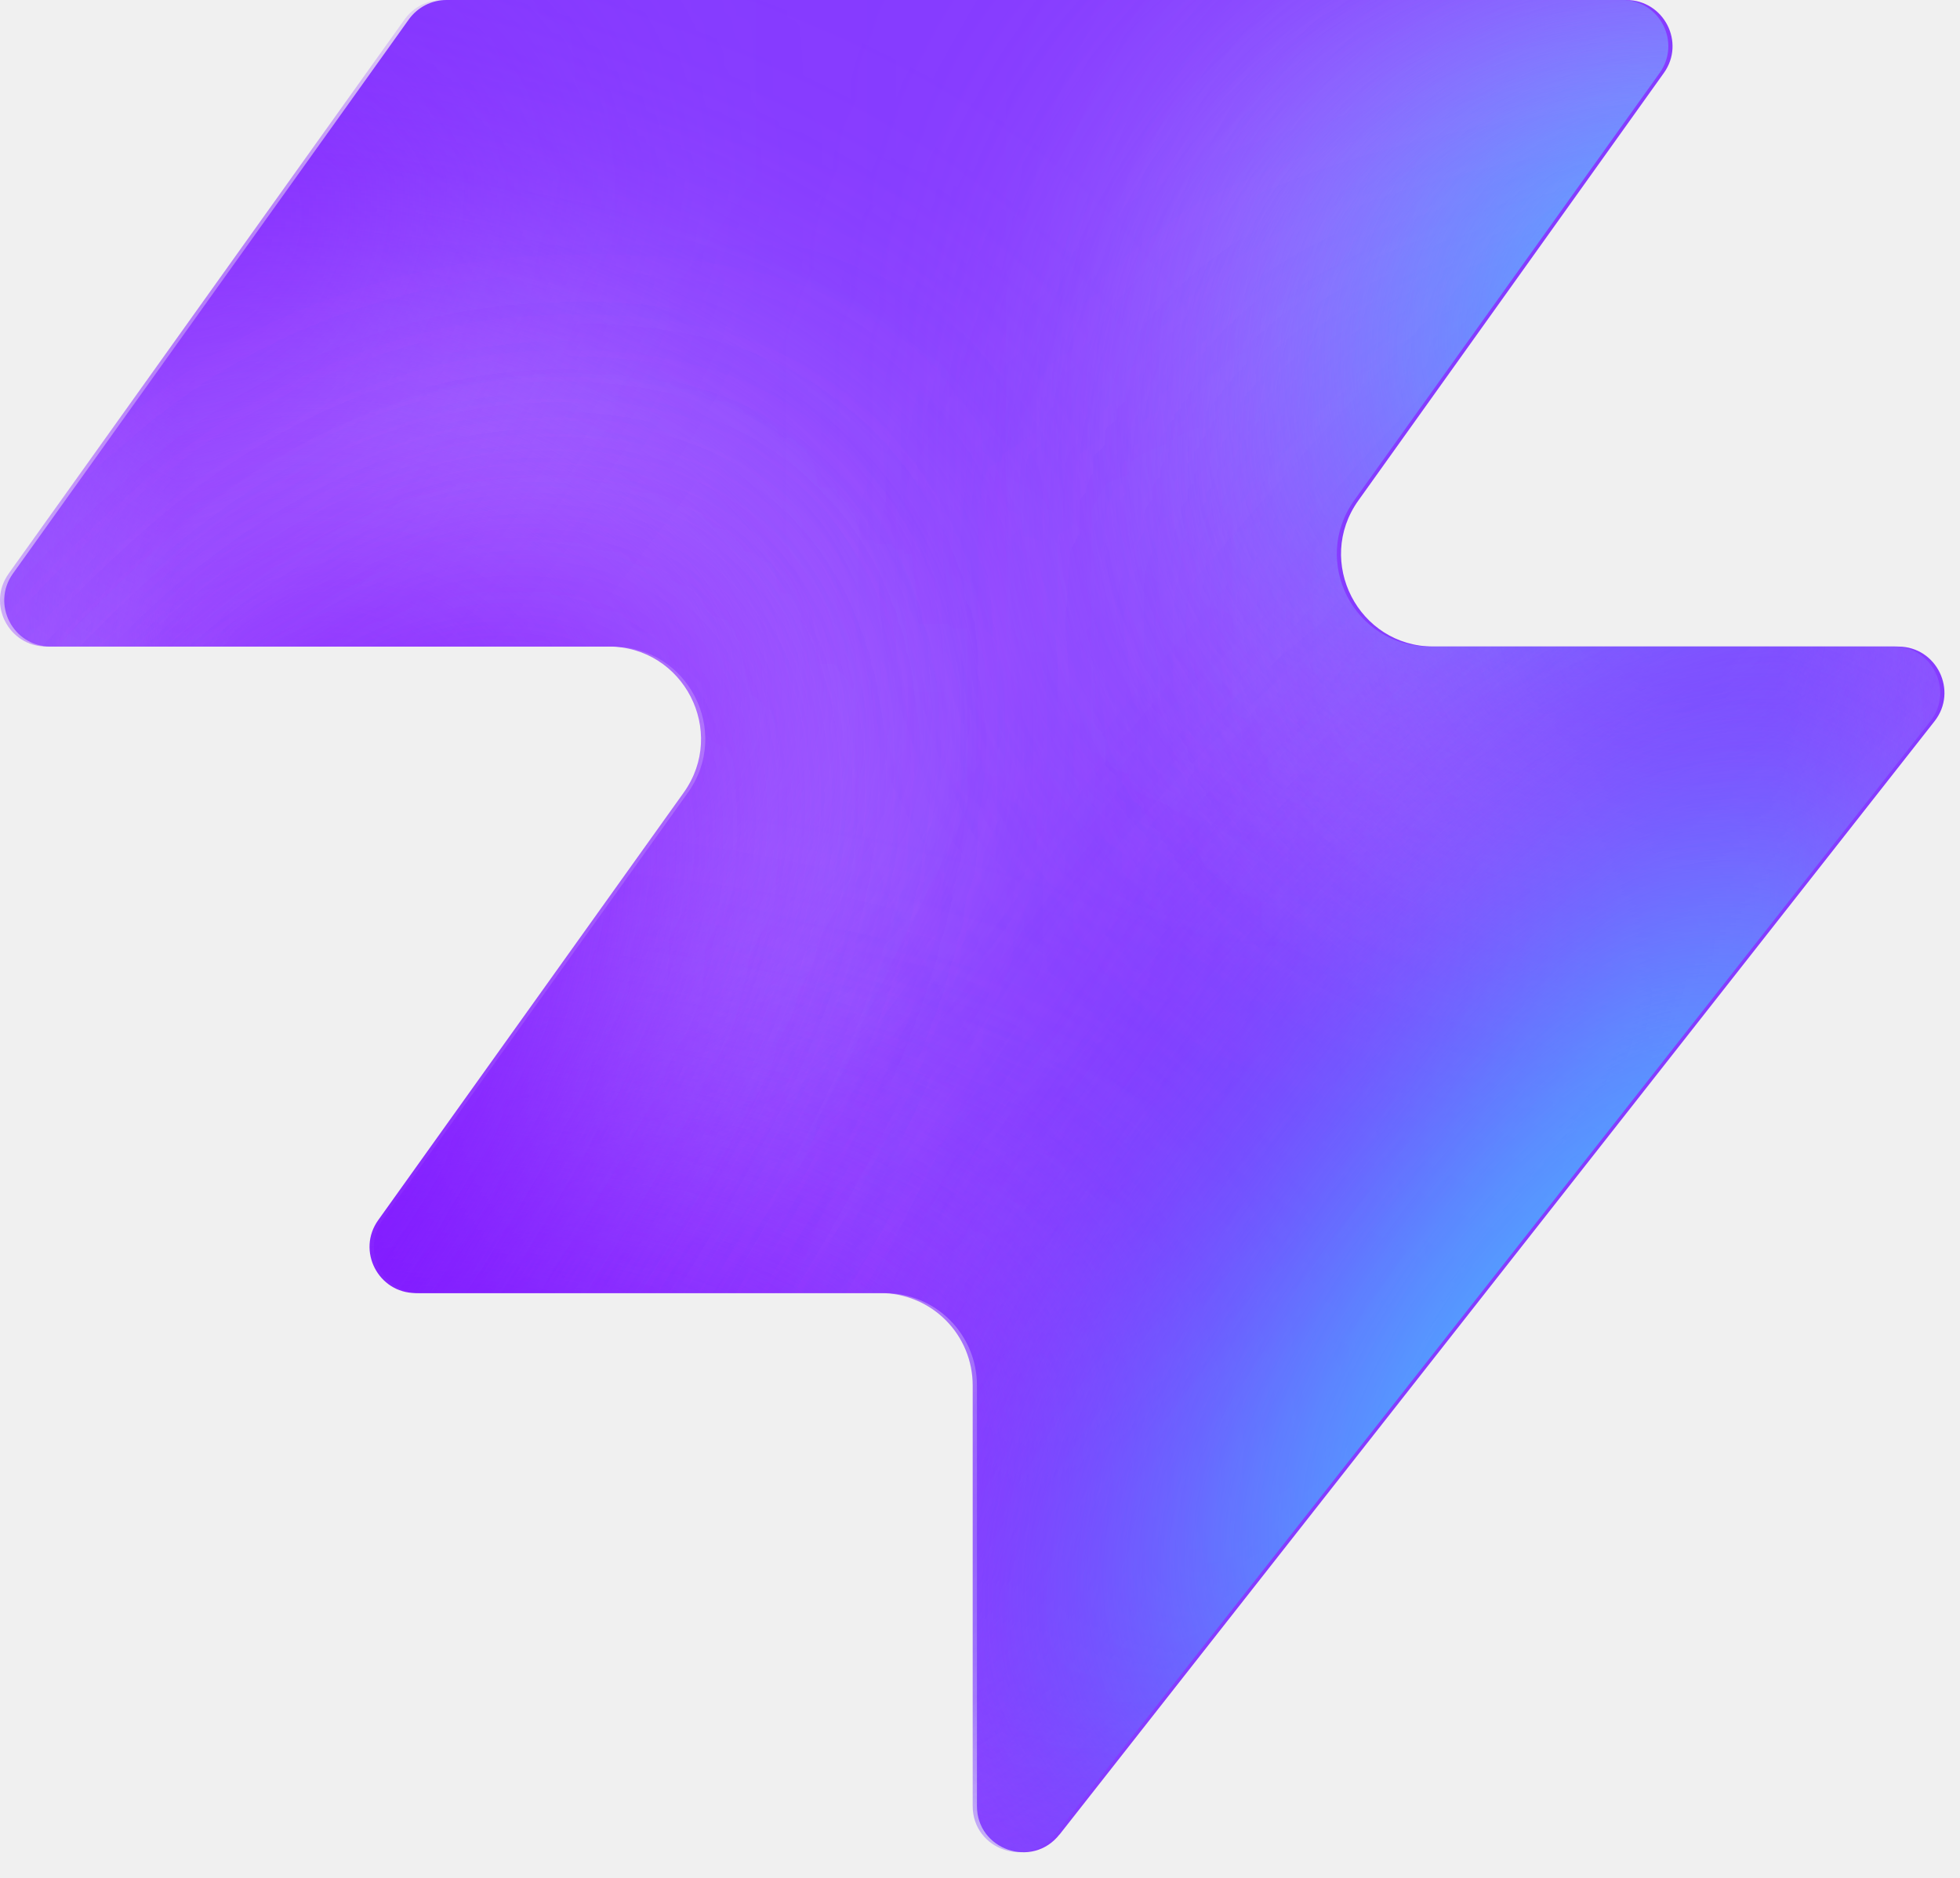
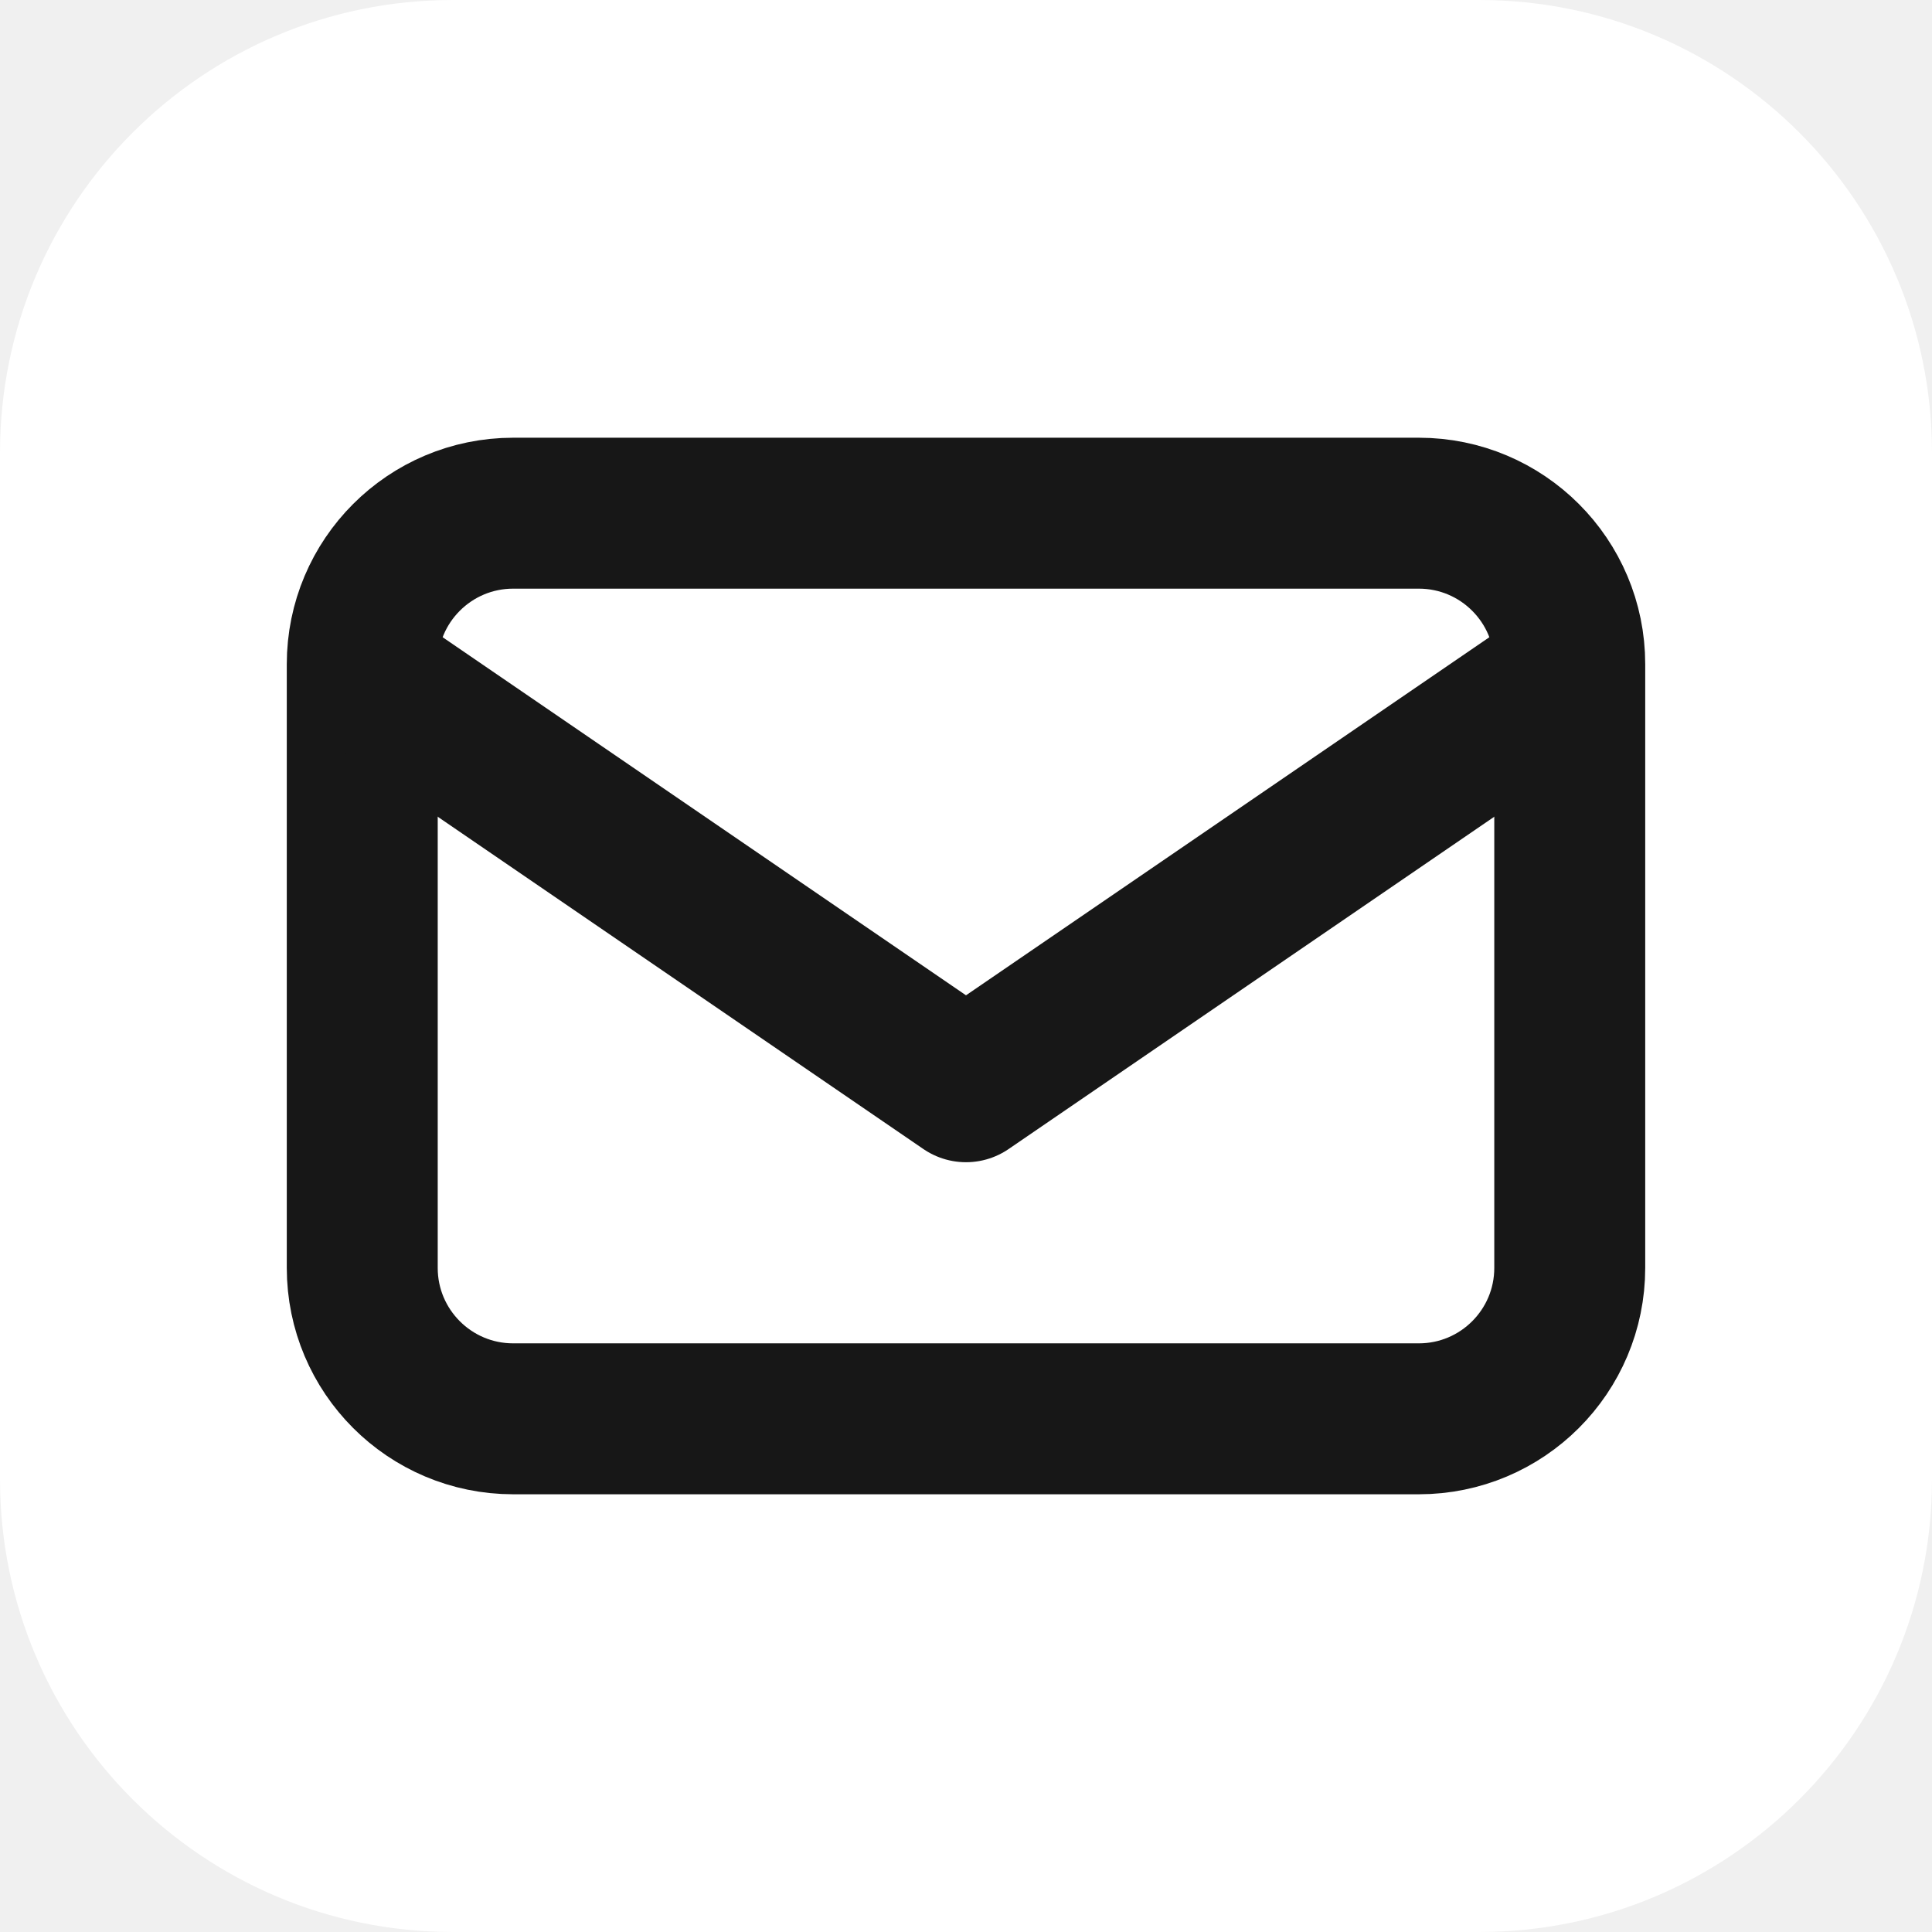
- <svg xmlns="http://www.w3.org/2000/svg" width="48" height="46" fill="none" viewBox="0 0 48 46">
-   <path fill="#863bff" d="M25.946 44.938c-.664.845-2.021.375-2.021-.698V33.937a2.26 2.26 0 0 0-2.262-2.262H10.287c-.92 0-1.456-1.04-.92-1.788l7.48-10.471c1.07-1.497 0-3.578-1.842-3.578H1.237c-.92 0-1.456-1.04-.92-1.788L10.013.474c.214-.297.556-.474.92-.474h28.894c.92 0 1.456 1.04.92 1.788l-7.48 10.471c-1.07 1.498 0 3.579 1.842 3.579h11.377c.943 0 1.473 1.088.89 1.83L25.947 44.94z" style="fill:#863bff;fill:color(display-p3 .525 .23 1);fill-opacity:1" />
-   <mask id="a" width="48" height="46" x="0" y="0" maskUnits="userSpaceOnUse" style="mask-type:alpha">
-     <path fill="#000" d="M25.842 44.938c-.664.844-2.021.375-2.021-.698V33.937a2.26 2.26 0 0 0-2.262-2.262H10.183c-.92 0-1.456-1.04-.92-1.788l7.48-10.471c1.07-1.498 0-3.579-1.842-3.579H1.133c-.92 0-1.456-1.04-.92-1.787L9.91.473c.214-.297.556-.474.92-.474h28.894c.92 0 1.456 1.04.92 1.788l-7.48 10.471c-1.07 1.498 0 3.578 1.842 3.578h11.377c.943 0 1.473 1.088.89 1.832L25.843 44.94z" style="fill:#000;fill-opacity:1" />
-   </mask>
-   <g mask="url(#a)">
-     <g filter="url(#b)">
-       <ellipse cx="5.508" cy="14.704" fill="#ede6ff" rx="5.508" ry="14.704" style="fill:#ede6ff;fill:color(display-p3 .927 .903 1);fill-opacity:1" transform="matrix(.00324 1 1 -.00324 -4.47 31.516)" />
-     </g>
-     <g filter="url(#c)">
-       <ellipse cx="10.399" cy="29.851" fill="#ede6ff" rx="10.399" ry="29.851" style="fill:#ede6ff;fill:color(display-p3 .927 .903 1);fill-opacity:1" transform="matrix(.00324 1 1 -.00324 -39.328 7.883)" />
-     </g>
-     <g filter="url(#d)">
-       <ellipse cx="5.508" cy="30.487" fill="#7e14ff" rx="5.508" ry="30.487" style="fill:#7e14ff;fill:color(display-p3 .492 .077 1);fill-opacity:1" transform="rotate(89.814 -25.913 -14.639)scale(1 -1)" />
-     </g>
-     <g filter="url(#e)">
-       <ellipse cx="5.508" cy="30.599" fill="#7e14ff" rx="5.508" ry="30.599" style="fill:#7e14ff;fill:color(display-p3 .492 .077 1);fill-opacity:1" transform="rotate(89.814 -32.644 -3.334)scale(1 -1)" />
-     </g>
-     <g filter="url(#f)">
-       <ellipse cx="5.508" cy="30.599" fill="#7e14ff" rx="5.508" ry="30.599" style="fill:#7e14ff;fill:color(display-p3 .492 .077 1);fill-opacity:1" transform="matrix(.00324 1 1 -.00324 -34.34 30.47)" />
-     </g>
-     <g filter="url(#g)">
-       <ellipse cx="14.072" cy="22.078" fill="#ede6ff" rx="14.072" ry="22.078" style="fill:#ede6ff;fill:color(display-p3 .927 .903 1);fill-opacity:1" transform="rotate(93.35 24.506 48.493)scale(-1 1)" />
-     </g>
-     <g filter="url(#h)">
-       <ellipse cx="3.47" cy="21.501" fill="#7e14ff" rx="3.47" ry="21.501" style="fill:#7e14ff;fill:color(display-p3 .492 .077 1);fill-opacity:1" transform="rotate(89.009 28.708 47.59)scale(-1 1)" />
-     </g>
-     <g filter="url(#i)">
-       <ellipse cx="3.47" cy="21.501" fill="#7e14ff" rx="3.47" ry="21.501" style="fill:#7e14ff;fill:color(display-p3 .492 .077 1);fill-opacity:1" transform="rotate(89.009 28.708 47.59)scale(-1 1)" />
-     </g>
-     <g filter="url(#j)">
-       <ellipse cx=".387" cy="8.972" fill="#7e14ff" rx="4.407" ry="29.108" style="fill:#7e14ff;fill:color(display-p3 .492 .077 1);fill-opacity:1" transform="rotate(39.51 .387 8.972)" />
-     </g>
-     <g filter="url(#k)">
-       <ellipse cx="47.523" cy="-6.092" fill="#7e14ff" rx="4.407" ry="29.108" style="fill:#7e14ff;fill:color(display-p3 .492 .077 1);fill-opacity:1" transform="rotate(37.892 47.523 -6.092)" />
-     </g>
-     <g filter="url(#l)">
-       <ellipse cx="41.412" cy="6.333" fill="#47bfff" rx="5.971" ry="9.665" style="fill:#47bfff;fill:color(display-p3 .28 .748 1);fill-opacity:1" transform="rotate(37.892 41.412 6.333)" />
-     </g>
-     <g filter="url(#m)">
-       <ellipse cx="-1.879" cy="38.332" fill="#7e14ff" rx="4.407" ry="29.108" style="fill:#7e14ff;fill:color(display-p3 .492 .077 1);fill-opacity:1" transform="rotate(37.892 -1.88 38.332)" />
-     </g>
-     <g filter="url(#n)">
-       <ellipse cx="-1.879" cy="38.332" fill="#7e14ff" rx="4.407" ry="29.108" style="fill:#7e14ff;fill:color(display-p3 .492 .077 1);fill-opacity:1" transform="rotate(37.892 -1.88 38.332)" />
-     </g>
-     <g filter="url(#o)">
-       <ellipse cx="35.651" cy="29.907" fill="#7e14ff" rx="4.407" ry="29.108" style="fill:#7e14ff;fill:color(display-p3 .492 .077 1);fill-opacity:1" transform="rotate(37.892 35.651 29.907)" />
-     </g>
-     <g filter="url(#p)">
-       <ellipse cx="38.418" cy="32.4" fill="#47bfff" rx="5.971" ry="15.297" style="fill:#47bfff;fill:color(display-p3 .28 .748 1);fill-opacity:1" transform="rotate(37.892 38.418 32.4)" />
-     </g>
+ <svg xmlns="http://www.w3.org/2000/svg" viewBox="0 0 64 64" width="64" height="64">
+   <rect width="64" height="64" rx="15" fill="#ffffff" />
+   <g fill="none" stroke="#171717" stroke-width="5" stroke-linecap="round" stroke-linejoin="round">
+     <rect x="12" y="17" width="40" height="30" rx="5" />
+     <path d="M13 23 L32 36 L51 23" />
  </g>
-   <defs>
-     <filter id="b" width="60.045" height="41.654" x="-19.77" y="16.149" color-interpolation-filters="sRGB" filterUnits="userSpaceOnUse">
-       <feFlood flood-opacity="0" result="BackgroundImageFix" />
-       <feBlend in="SourceGraphic" in2="BackgroundImageFix" result="shape" />
-       <feGaussianBlur result="effect1_foregroundBlur_2002_17158" stdDeviation="7.659" />
-     </filter>
-     <filter id="c" width="90.34" height="51.437" x="-54.613" y="-7.533" color-interpolation-filters="sRGB" filterUnits="userSpaceOnUse">
-       <feFlood flood-opacity="0" result="BackgroundImageFix" />
-       <feBlend in="SourceGraphic" in2="BackgroundImageFix" result="shape" />
-       <feGaussianBlur result="effect1_foregroundBlur_2002_17158" stdDeviation="7.659" />
-     </filter>
-     <filter id="d" width="79.355" height="29.4" x="-49.64" y="2.03" color-interpolation-filters="sRGB" filterUnits="userSpaceOnUse">
-       <feFlood flood-opacity="0" result="BackgroundImageFix" />
-       <feBlend in="SourceGraphic" in2="BackgroundImageFix" result="shape" />
-       <feGaussianBlur result="effect1_foregroundBlur_2002_17158" stdDeviation="4.596" />
-     </filter>
-     <filter id="e" width="79.579" height="29.4" x="-45.045" y="20.029" color-interpolation-filters="sRGB" filterUnits="userSpaceOnUse">
-       <feFlood flood-opacity="0" result="BackgroundImageFix" />
-       <feBlend in="SourceGraphic" in2="BackgroundImageFix" result="shape" />
-       <feGaussianBlur result="effect1_foregroundBlur_2002_17158" stdDeviation="4.596" />
-     </filter>
-     <filter id="f" width="79.579" height="29.4" x="-43.513" y="21.178" color-interpolation-filters="sRGB" filterUnits="userSpaceOnUse">
-       <feFlood flood-opacity="0" result="BackgroundImageFix" />
-       <feBlend in="SourceGraphic" in2="BackgroundImageFix" result="shape" />
-       <feGaussianBlur result="effect1_foregroundBlur_2002_17158" stdDeviation="4.596" />
-     </filter>
-     <filter id="g" width="74.749" height="58.852" x="15.756" y="-17.901" color-interpolation-filters="sRGB" filterUnits="userSpaceOnUse">
-       <feFlood flood-opacity="0" result="BackgroundImageFix" />
-       <feBlend in="SourceGraphic" in2="BackgroundImageFix" result="shape" />
-       <feGaussianBlur result="effect1_foregroundBlur_2002_17158" stdDeviation="7.659" />
-     </filter>
-     <filter id="h" width="61.377" height="25.362" x="23.548" y="2.284" color-interpolation-filters="sRGB" filterUnits="userSpaceOnUse">
-       <feFlood flood-opacity="0" result="BackgroundImageFix" />
-       <feBlend in="SourceGraphic" in2="BackgroundImageFix" result="shape" />
-       <feGaussianBlur result="effect1_foregroundBlur_2002_17158" stdDeviation="4.596" />
-     </filter>
-     <filter id="i" width="61.377" height="25.362" x="23.548" y="2.284" color-interpolation-filters="sRGB" filterUnits="userSpaceOnUse">
-       <feFlood flood-opacity="0" result="BackgroundImageFix" />
-       <feBlend in="SourceGraphic" in2="BackgroundImageFix" result="shape" />
-       <feGaussianBlur result="effect1_foregroundBlur_2002_17158" stdDeviation="4.596" />
-     </filter>
-     <filter id="j" width="56.045" height="63.649" x="-27.636" y="-22.853" color-interpolation-filters="sRGB" filterUnits="userSpaceOnUse">
-       <feFlood flood-opacity="0" result="BackgroundImageFix" />
-       <feBlend in="SourceGraphic" in2="BackgroundImageFix" result="shape" />
-       <feGaussianBlur result="effect1_foregroundBlur_2002_17158" stdDeviation="4.596" />
-     </filter>
-     <filter id="k" width="54.814" height="64.646" x="20.116" y="-38.415" color-interpolation-filters="sRGB" filterUnits="userSpaceOnUse">
-       <feFlood flood-opacity="0" result="BackgroundImageFix" />
-       <feBlend in="SourceGraphic" in2="BackgroundImageFix" result="shape" />
-       <feGaussianBlur result="effect1_foregroundBlur_2002_17158" stdDeviation="4.596" />
-     </filter>
-     <filter id="l" width="33.541" height="35.313" x="24.641" y="-11.323" color-interpolation-filters="sRGB" filterUnits="userSpaceOnUse">
-       <feFlood flood-opacity="0" result="BackgroundImageFix" />
-       <feBlend in="SourceGraphic" in2="BackgroundImageFix" result="shape" />
-       <feGaussianBlur result="effect1_foregroundBlur_2002_17158" stdDeviation="4.596" />
-     </filter>
-     <filter id="m" width="54.814" height="64.646" x="-29.286" y="6.009" color-interpolation-filters="sRGB" filterUnits="userSpaceOnUse">
-       <feFlood flood-opacity="0" result="BackgroundImageFix" />
-       <feBlend in="SourceGraphic" in2="BackgroundImageFix" result="shape" />
-       <feGaussianBlur result="effect1_foregroundBlur_2002_17158" stdDeviation="4.596" />
-     </filter>
-     <filter id="n" width="54.814" height="64.646" x="-29.286" y="6.009" color-interpolation-filters="sRGB" filterUnits="userSpaceOnUse">
-       <feFlood flood-opacity="0" result="BackgroundImageFix" />
-       <feBlend in="SourceGraphic" in2="BackgroundImageFix" result="shape" />
-       <feGaussianBlur result="effect1_foregroundBlur_2002_17158" stdDeviation="4.596" />
-     </filter>
-     <filter id="o" width="54.814" height="64.646" x="8.244" y="-2.416" color-interpolation-filters="sRGB" filterUnits="userSpaceOnUse">
-       <feFlood flood-opacity="0" result="BackgroundImageFix" />
-       <feBlend in="SourceGraphic" in2="BackgroundImageFix" result="shape" />
-       <feGaussianBlur result="effect1_foregroundBlur_2002_17158" stdDeviation="4.596" />
-     </filter>
-     <filter id="p" width="39.409" height="43.623" x="18.713" y="10.588" color-interpolation-filters="sRGB" filterUnits="userSpaceOnUse">
-       <feFlood flood-opacity="0" result="BackgroundImageFix" />
-       <feBlend in="SourceGraphic" in2="BackgroundImageFix" result="shape" />
-       <feGaussianBlur result="effect1_foregroundBlur_2002_17158" stdDeviation="4.596" />
-     </filter>
-   </defs>
</svg>
